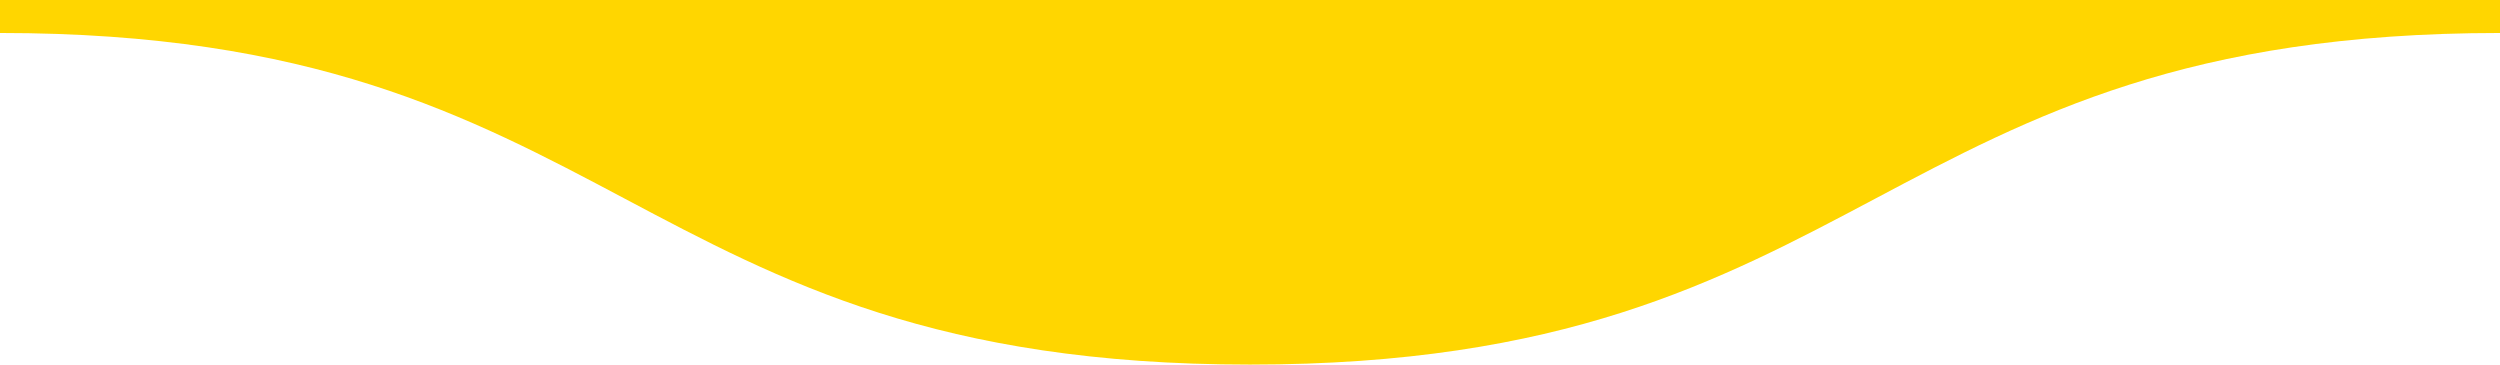
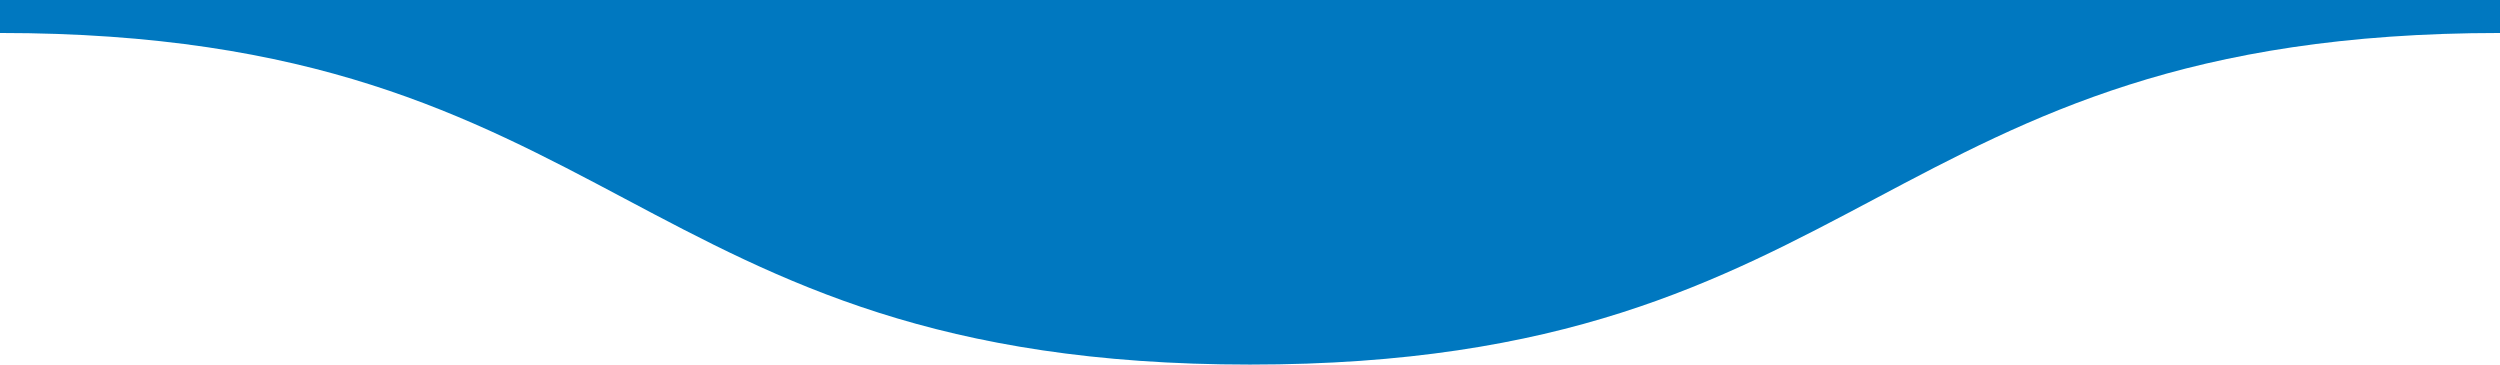
<svg xmlns="http://www.w3.org/2000/svg" version="1.1" id="Layer_1" x="0px" y="0px" viewBox="0 0 144 21" style="enable-background:new 0 0 144 21;" xml:space="preserve">
  <g id="Layer_2">
    <g id="Layer_1-2">
-       <path d="M0,0h144v1.9C108,1.9,108,21,72,21S36,1.9,0,1.9V0z" fill="#ffd600" />
+       <path d="M0,0h144v1.9C108,1.9,108,21,72,21S36,1.9,0,1.9V0z" fill="#0078C0" />
    </g>
  </g>
</svg>
